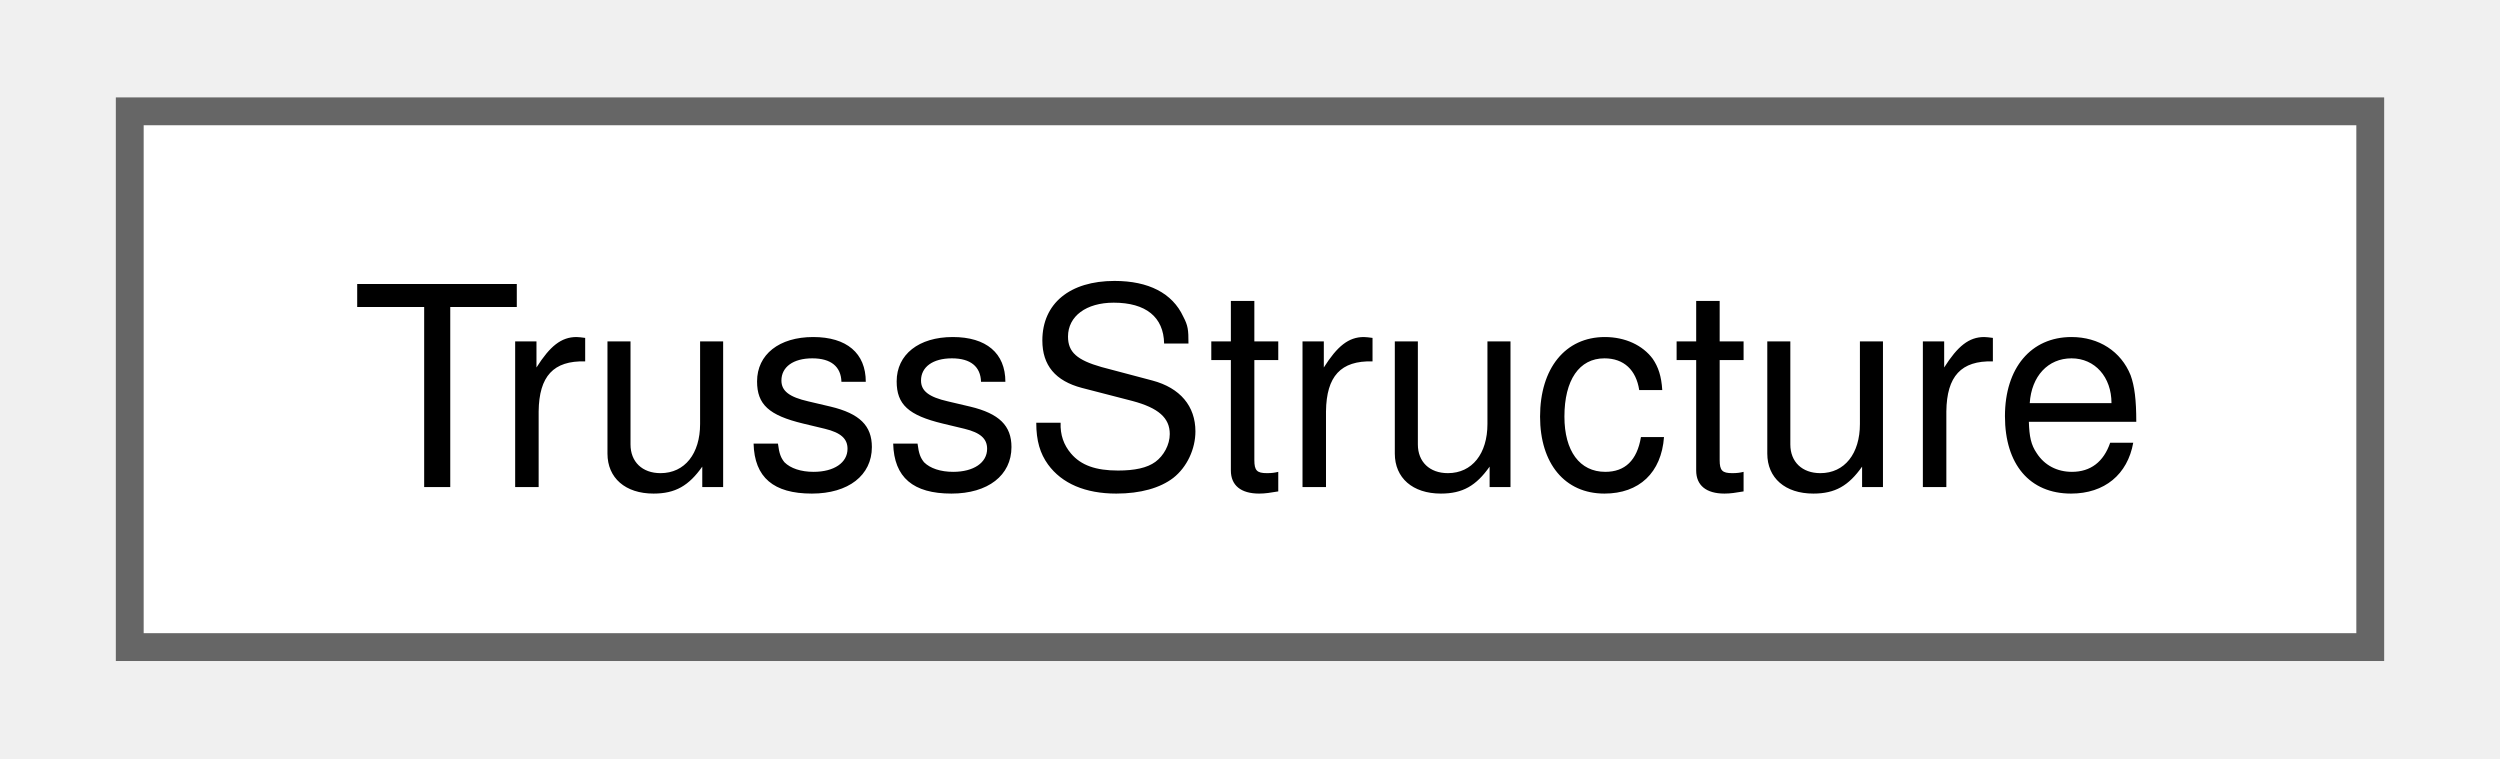
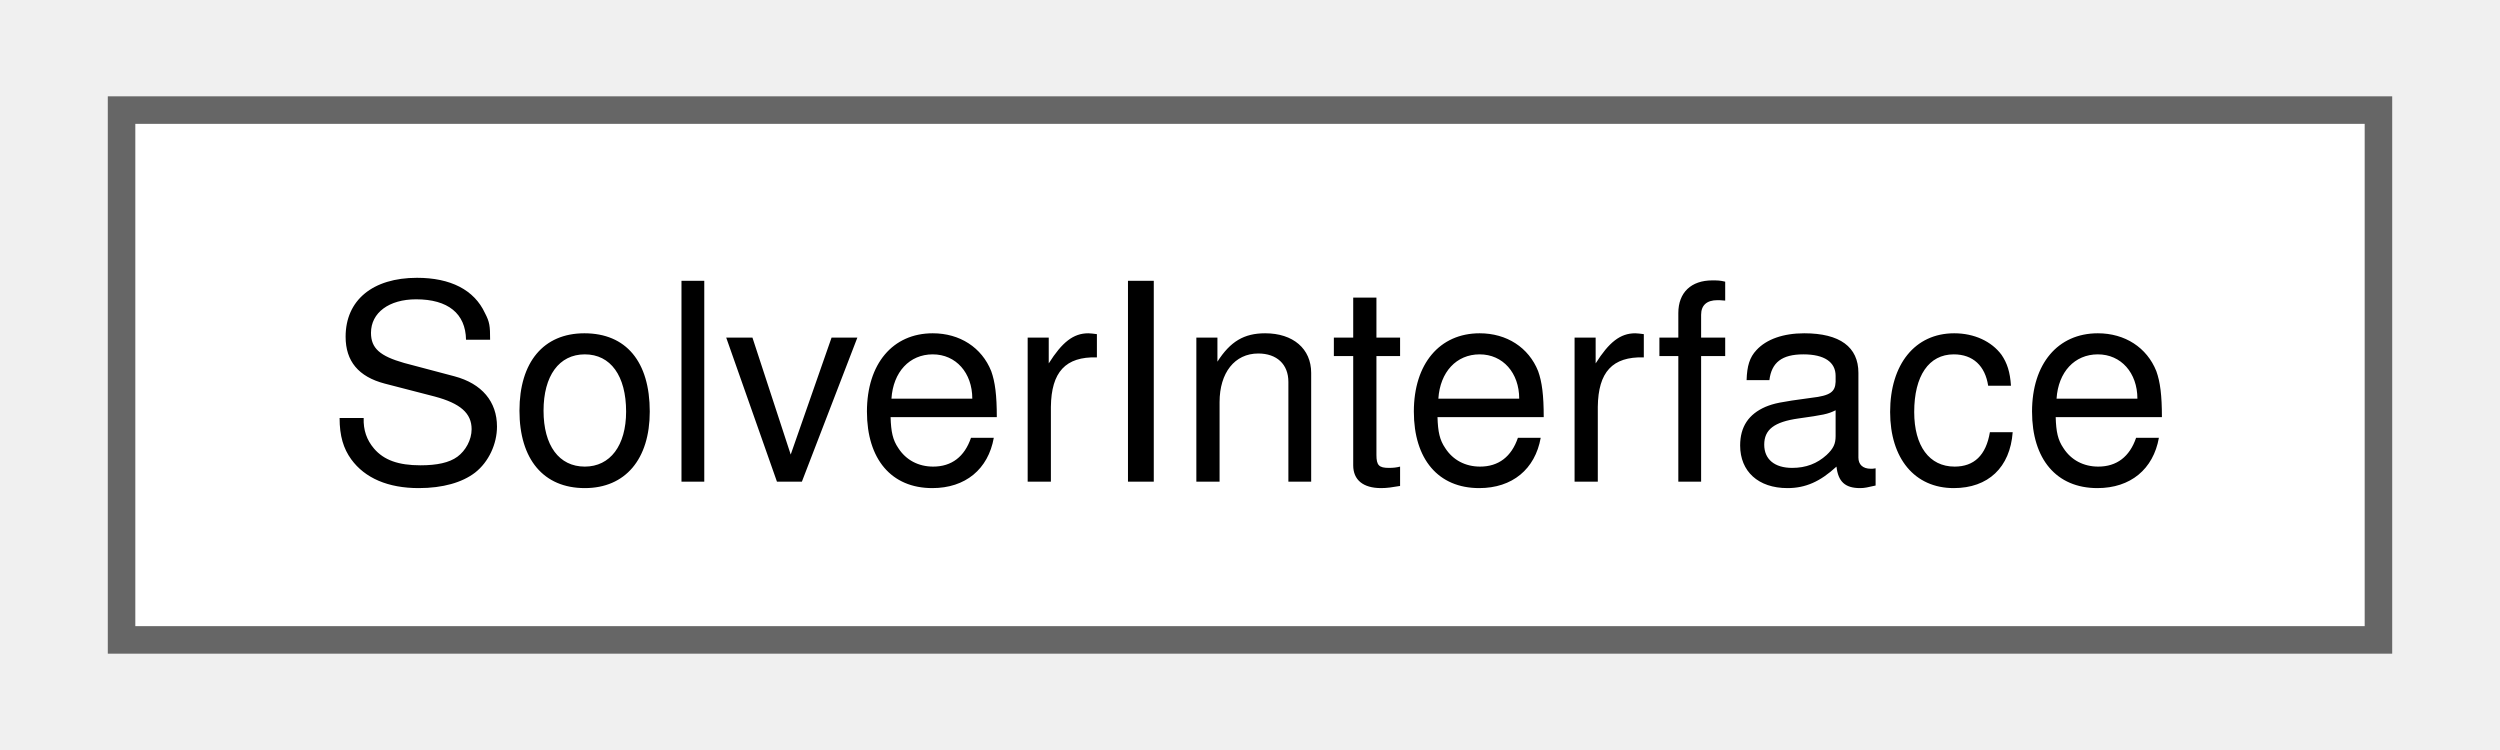
- <svg xmlns="http://www.w3.org/2000/svg" xmlns:xlink="http://www.w3.org/1999/xlink" width="89pt" height="27pt" viewBox="0.00 0.00 88.50 27.25">
+ <svg xmlns="http://www.w3.org/2000/svg" xmlns:xlink="http://www.w3.org/1999/xlink" width="90pt" height="27pt" viewBox="0.00 0.00 90.00 27.25">
  <g id="graph0" class="graph" transform="scale(1 1) rotate(0) translate(4 23.25)">
    <g id="Node000000" class="node">
      <g id="a_Node000000">
-         <a xlink:href="class_truss_structure.html" target="_top" xlink:title="Central data model of the truss arch optimizer.">
-           <polygon fill="white" stroke="#666666" points="80.5,-19.25 0,-19.25 0,0 80.5,0 80.5,-19.25" />
-           <text text-anchor="middle" x="40.25" y="-5.75" font-family="Helvetica,sans-Serif" font-size="10.00">TrussStructure</text>
+         <a xlink:href="class_solver_interface.html" target="_top" xlink:title="Interface for Linear Programming (LP) solvers.">
+           <polygon fill="white" stroke="#666666" points="82,-19.25 0,-19.25 0,0 82,0 82,-19.25" />
+           <text text-anchor="middle" x="41" y="-5.75" font-family="Helvetica,sans-Serif" font-size="10.00">SolverInterface</text>
        </a>
      </g>
    </g>
  </g>
</svg>
